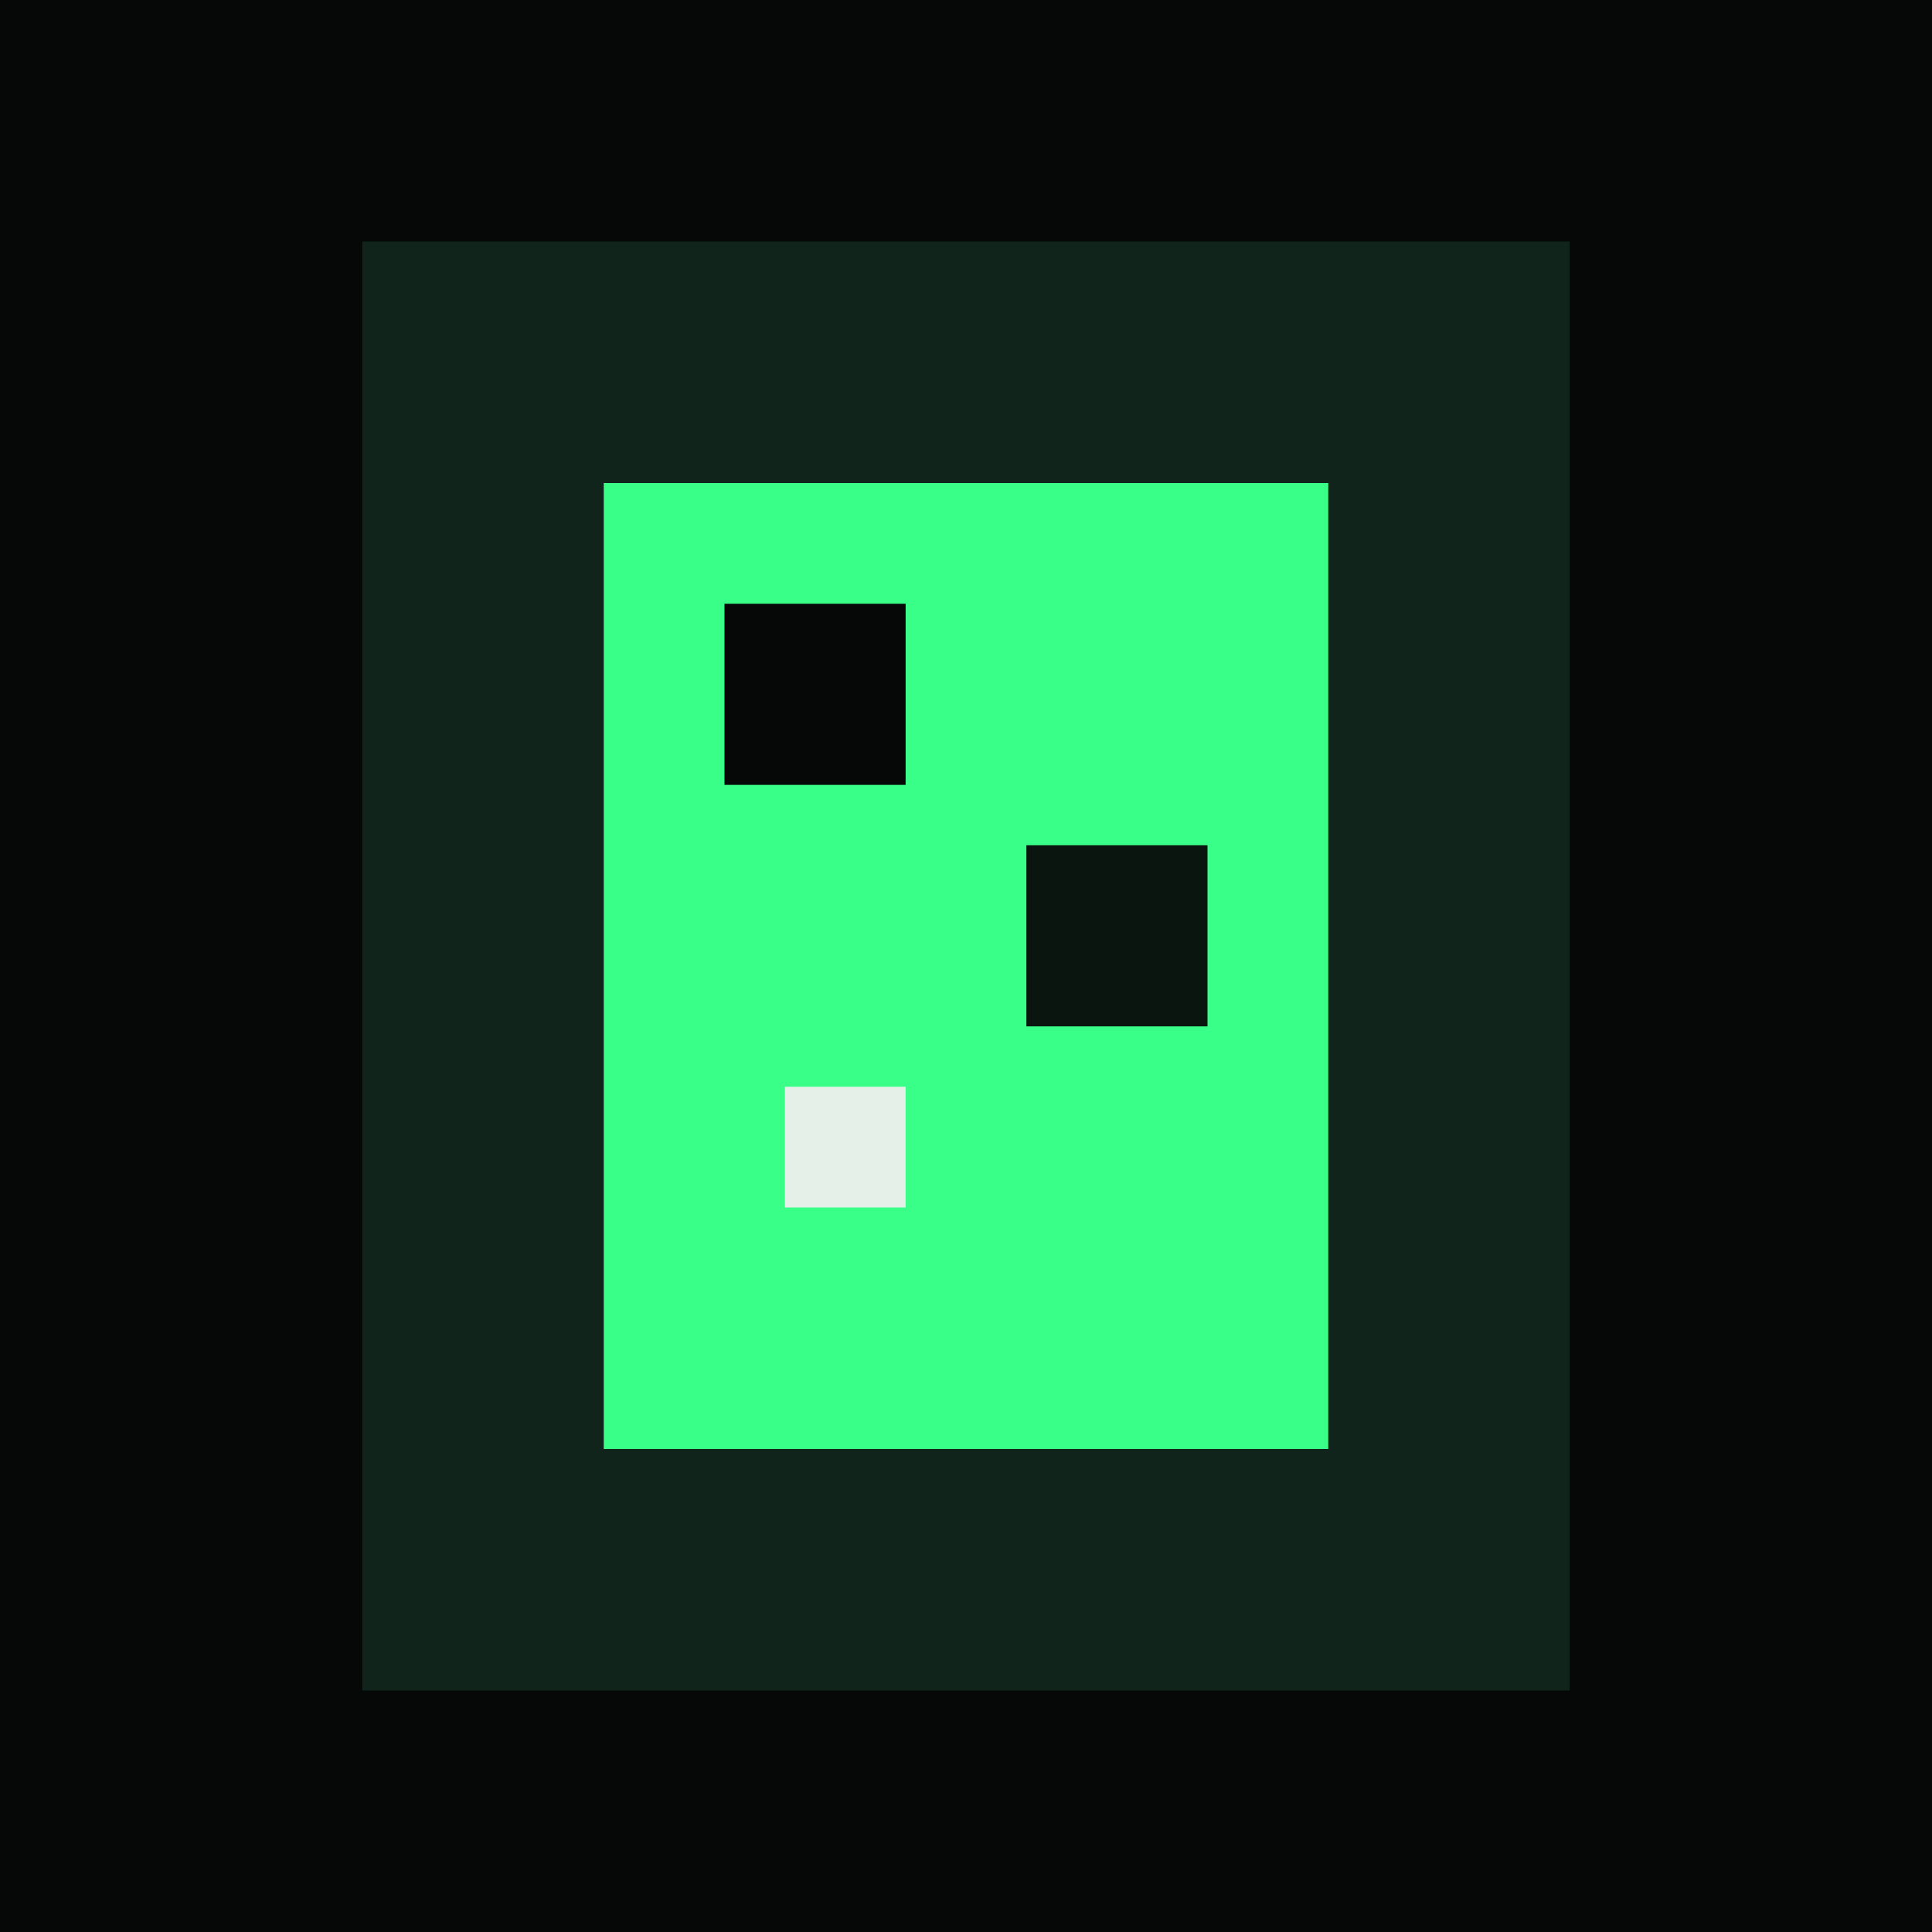
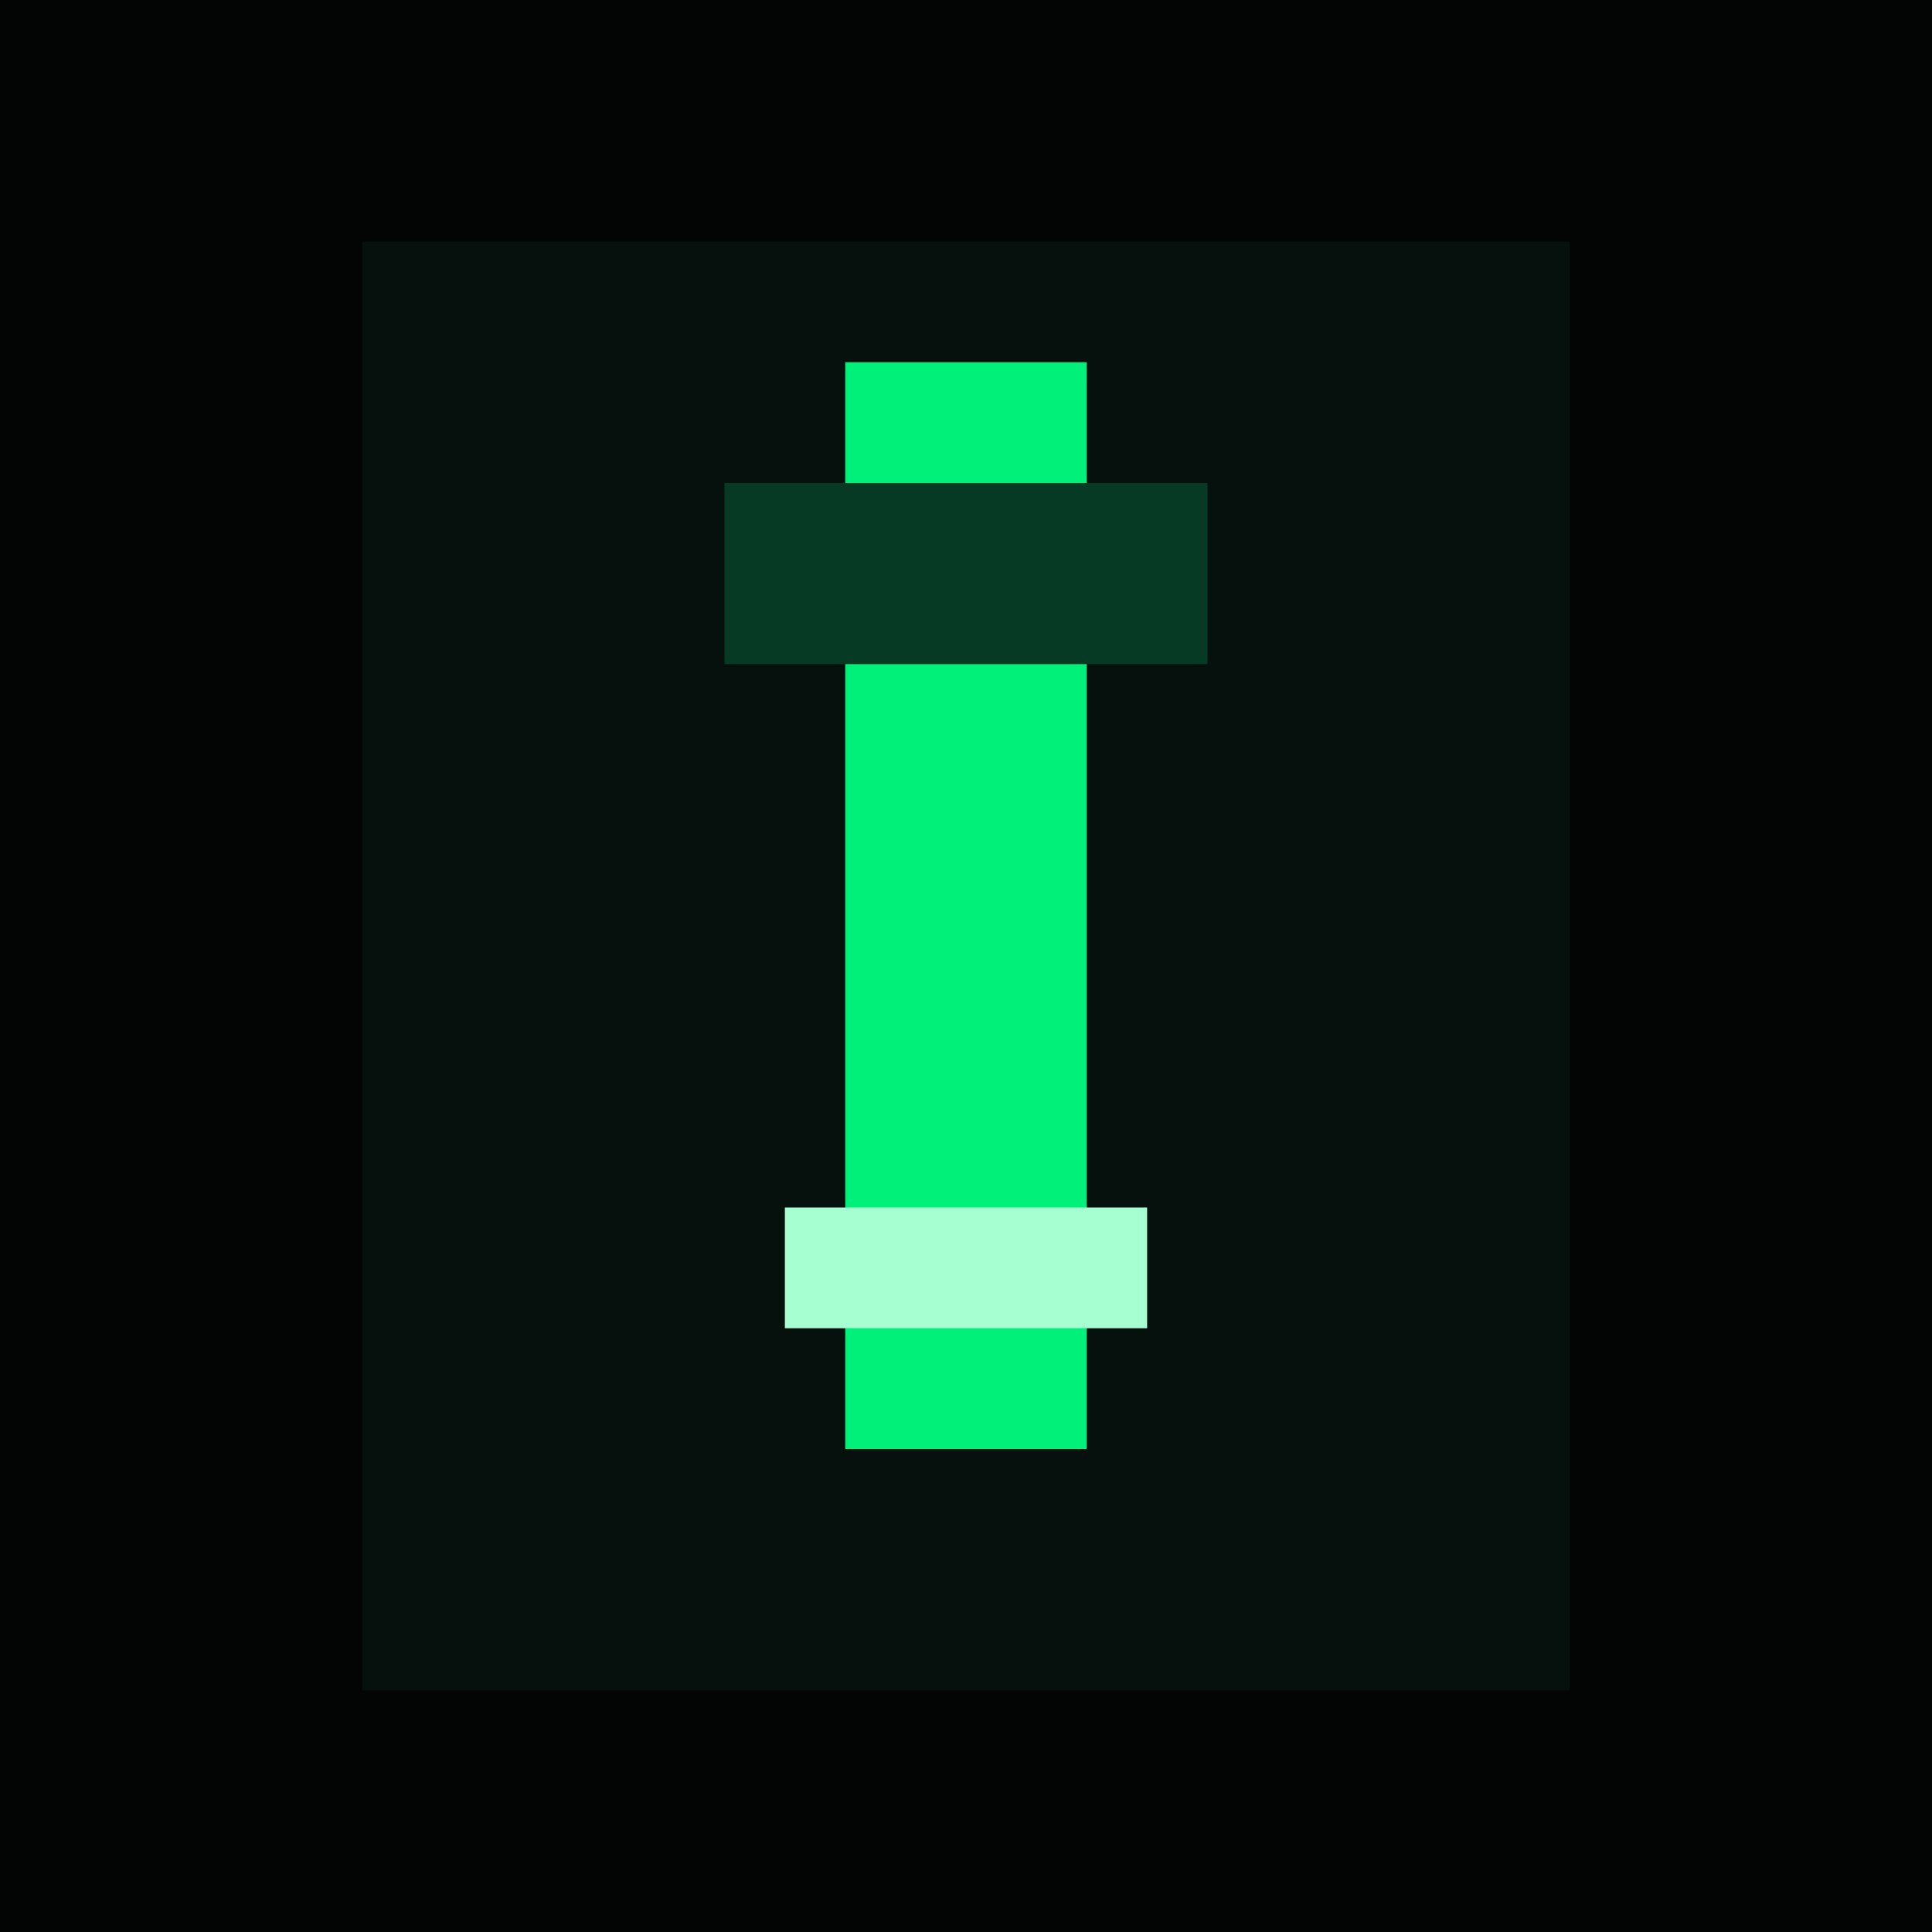
<svg xmlns="http://www.w3.org/2000/svg" viewBox="0 0 32 32">
-   <rect width="32" height="32" fill="#050806" />
-   <rect x="6" y="4" width="20" height="24" fill="#10241b" />
-   <rect x="10" y="8" width="12" height="16" fill="#39FF88" />
-   <rect x="12" y="10" width="3" height="3" fill="#050806" />
-   <rect x="17" y="14" width="3" height="3" fill="#0B1510" />
-   <rect x="13" y="18" width="2" height="2" fill="#E4F0E8" />
+   <rect width="32" height="32" fill="#020504" />
+   <rect x="6" y="4" width="20" height="24" fill="#06100C" />
+   <rect x="14" y="6" width="4" height="18" fill="#00F07A" />
+   <rect x="12" y="8" width="8" height="3" fill="#063A25" />
+   <rect x="13" y="20" width="6" height="2" fill="#A6FFD1" />
</svg>
